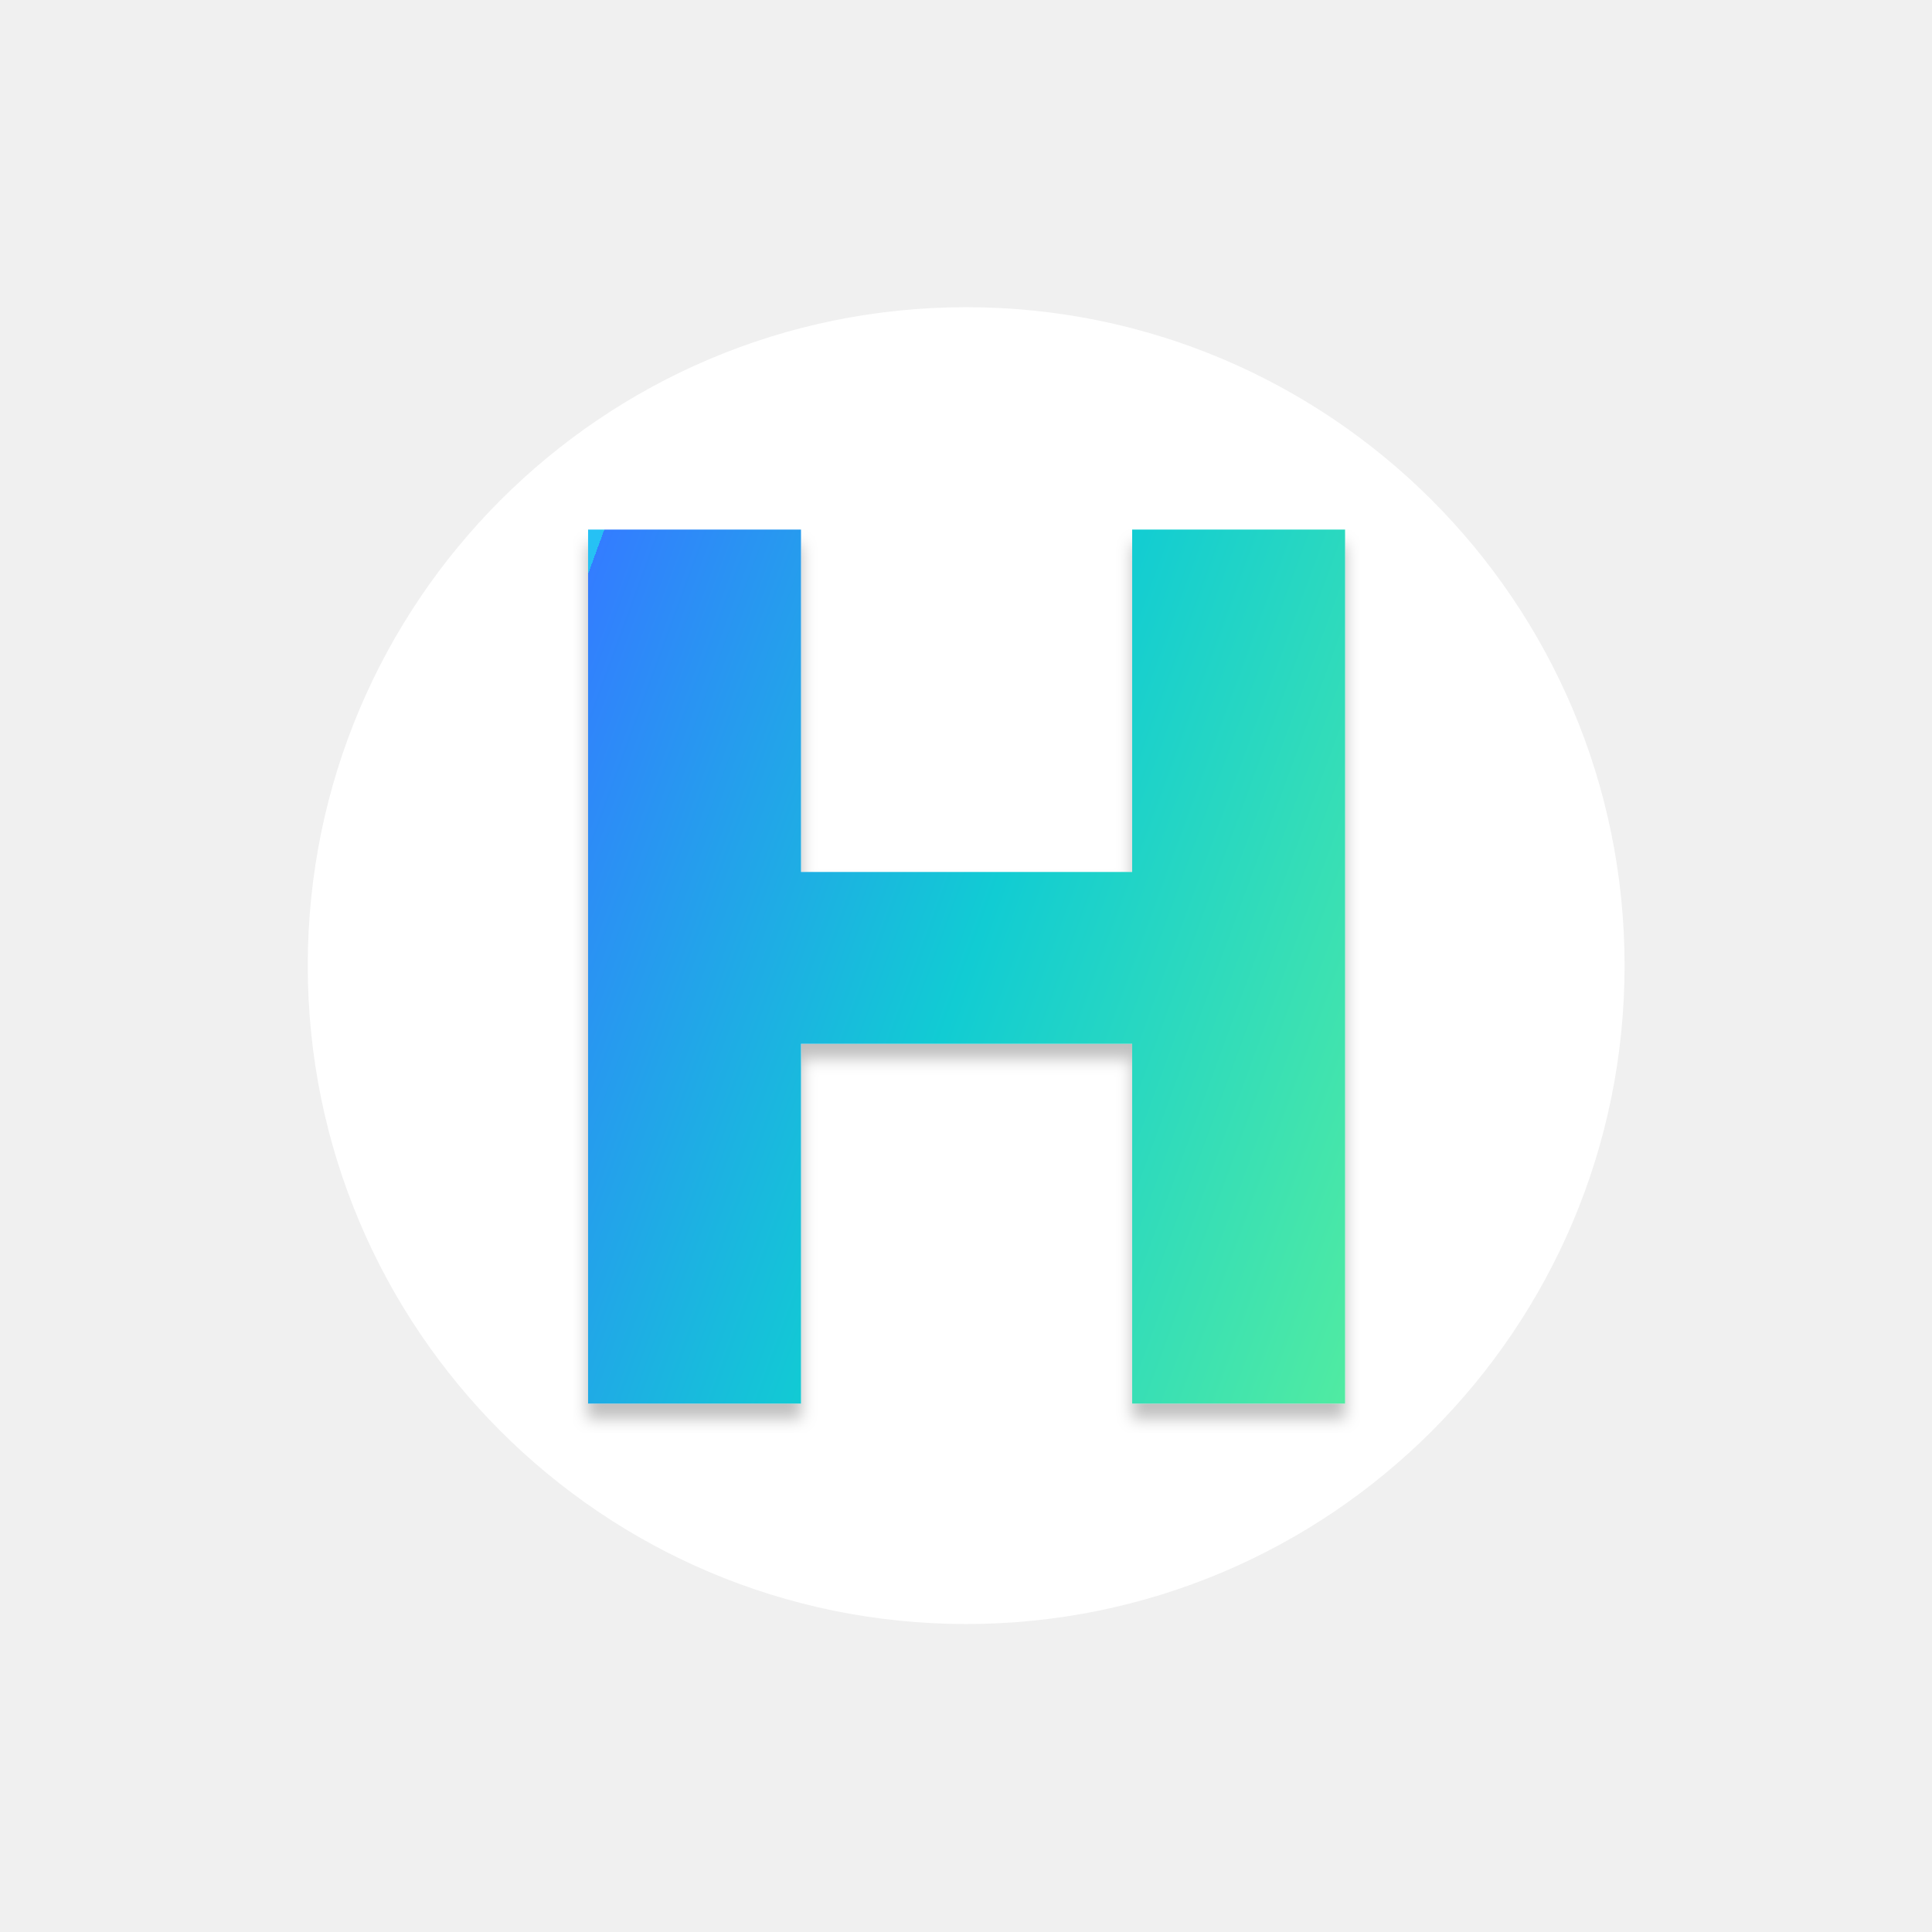
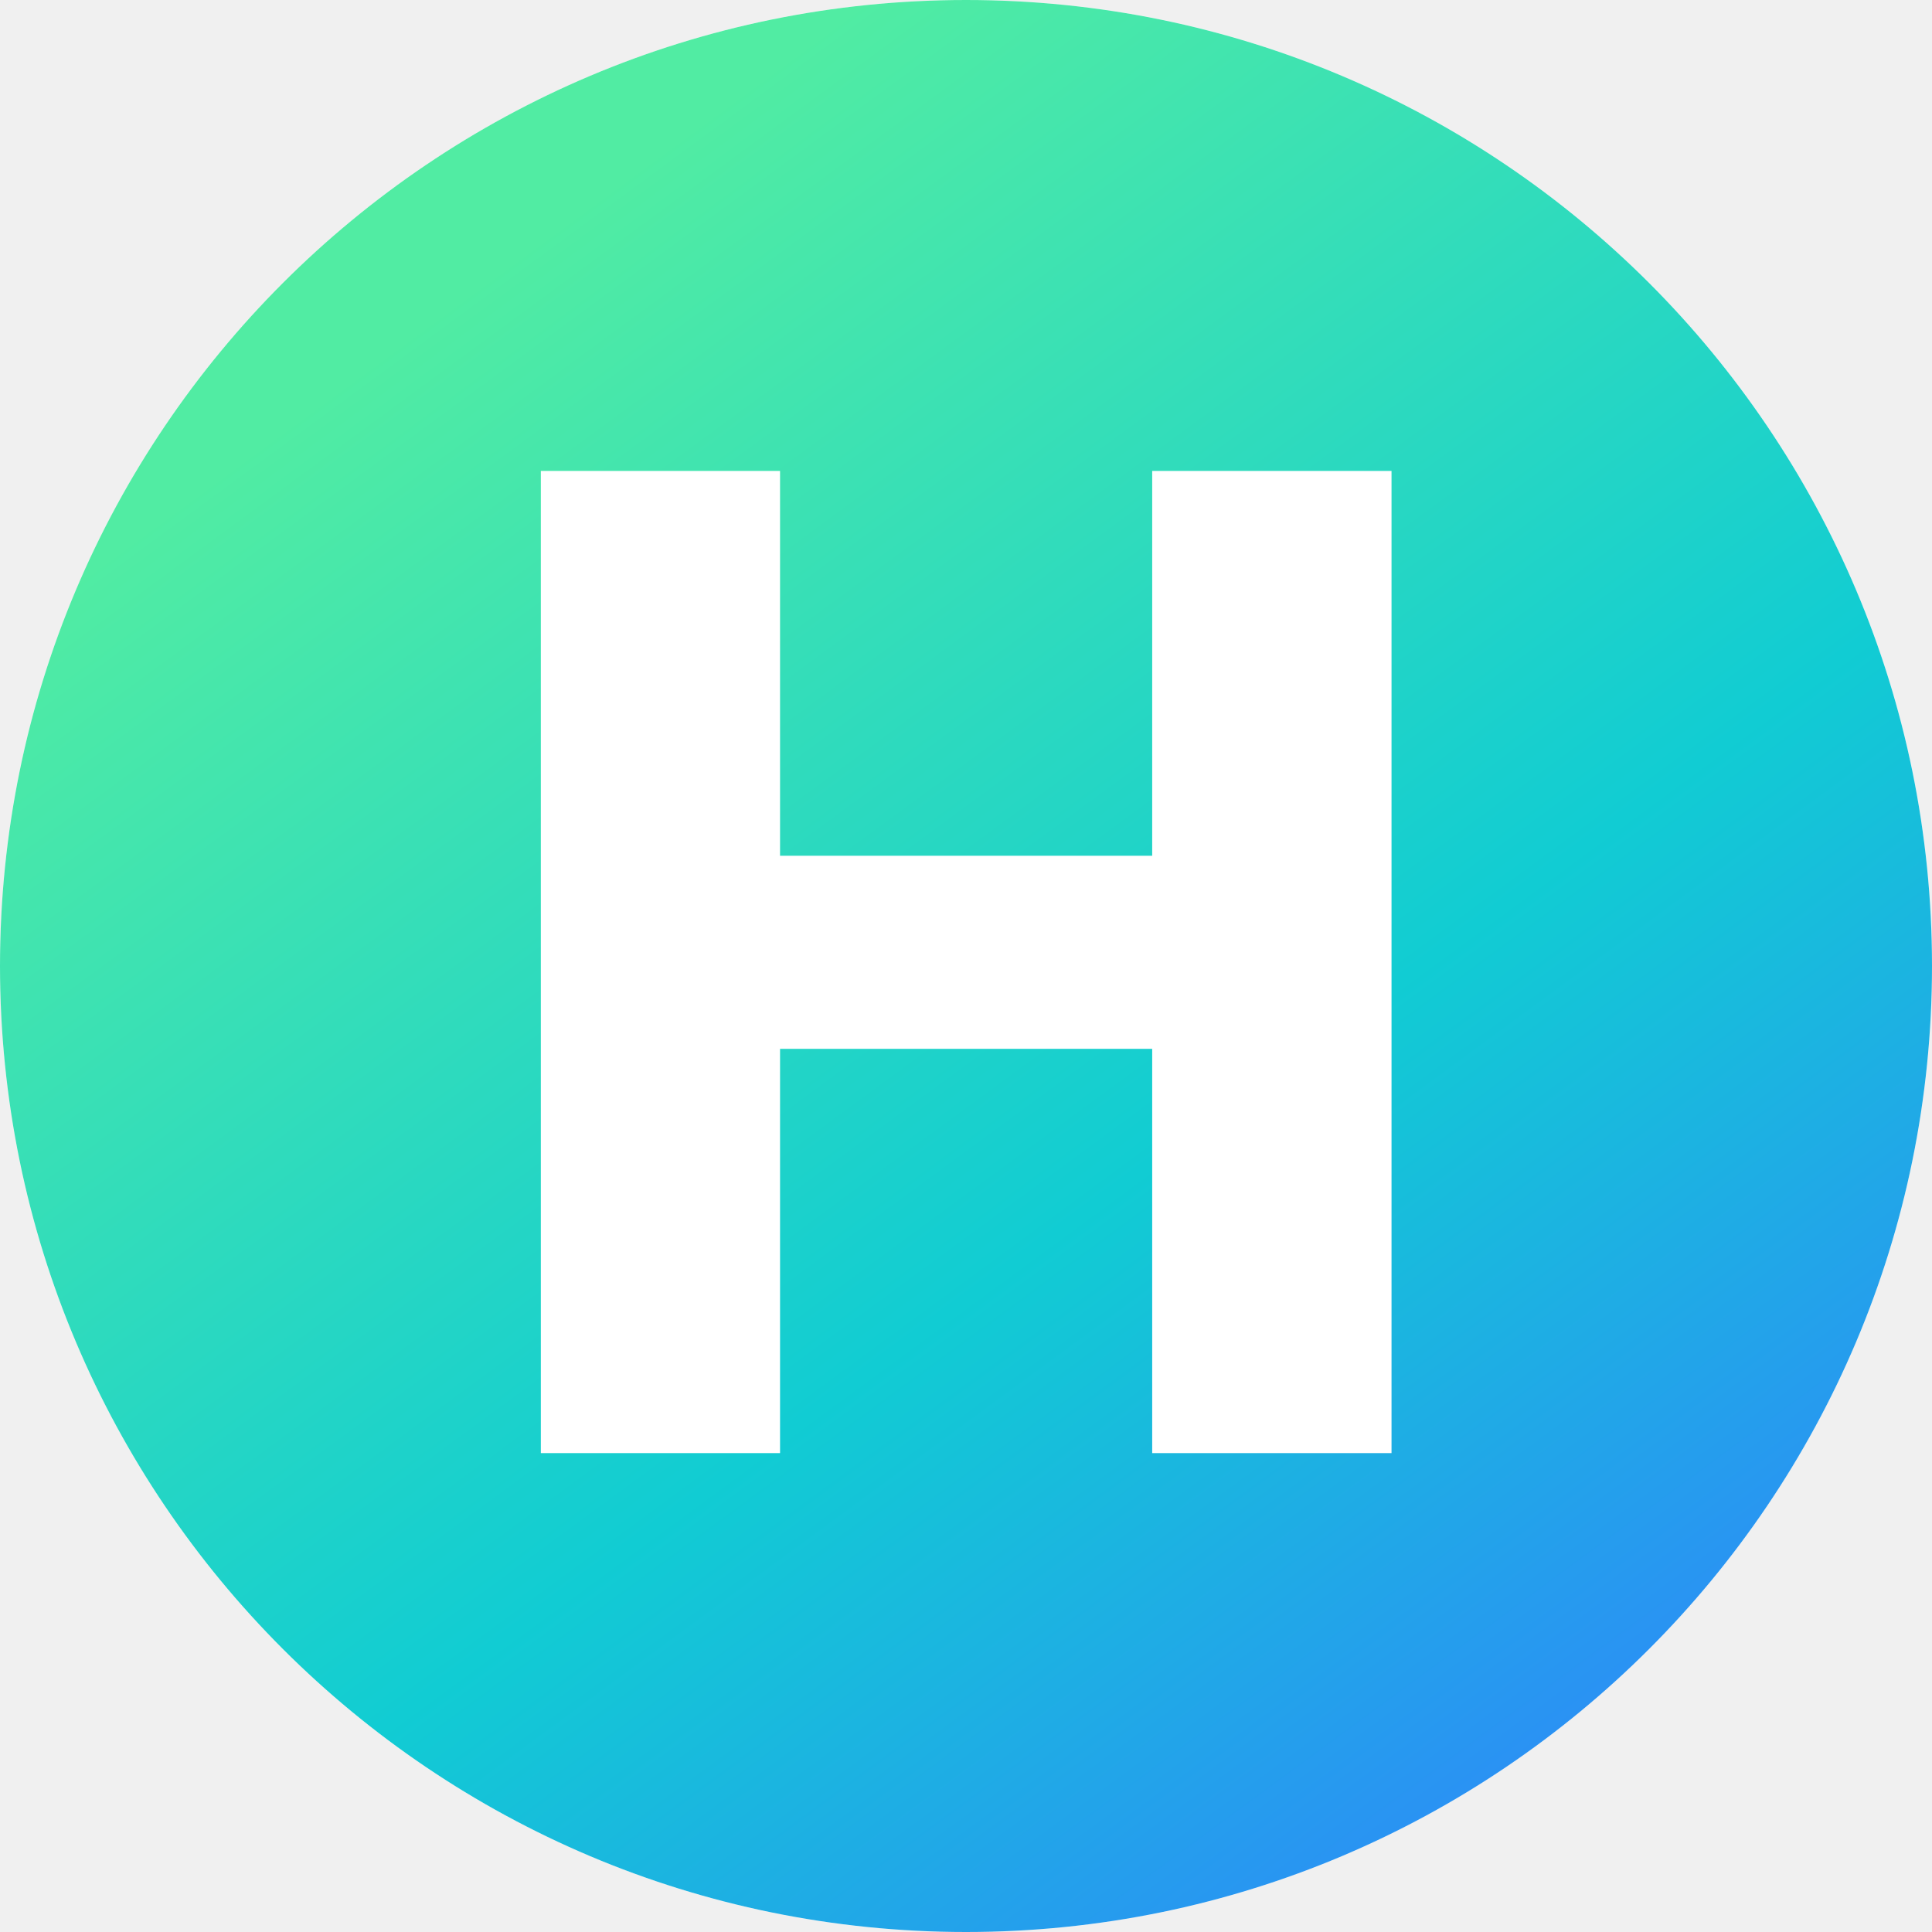
- <svg xmlns="http://www.w3.org/2000/svg" width="100" height="100" viewBox="0 0 1632 1113" fill="none">
-   <circle cx="816.14" cy="556.17" r="556.17" fill="white" />
-   <g filter="url(#filter0_d)">
-     <path d="M1136.21 187.845V926.149H956.371V622.204H676.615V926.149H496.771V187.845H676.615V477.067H956.371V187.845H1136.21Z" fill="white" />
-     <path d="M1136.21 187.845V926.149H956.371V622.204H676.615V926.149H496.771V187.845H676.615V477.067H956.371V187.845H1136.21Z" fill="url(#paint0_linear)" />
-   </g>
+ <svg xmlns="http://www.w3.org/2000/svg" width="16" height="16" viewBox="0 0 16 16" fill="none">
+   <circle cx="8" cy="8" r="8" fill="white" />
+   <circle cx="8" cy="8" r="8" fill="url(#paint0_linear)" />
+   <path d="M11.524 3.9V12.034H9.542V8.686H6.46V12.034H4.479V3.9H6.46V7.087H9.542V3.9H11.524Z" fill="white" />
  <defs>
-     <filter id="filter0_d" x="484.531" y="187.845" width="663.924" height="762.785" filterUnits="userSpaceOnUse" color-interpolation-filters="sRGB">
-       <feFlood flood-opacity="0" result="BackgroundImageFix" />
-       <feColorMatrix in="SourceAlpha" type="matrix" values="0 0 0 0 0 0 0 0 0 0 0 0 0 0 0 0 0 0 127 0" />
-       <feOffset dy="12.24" />
-       <feGaussianBlur stdDeviation="6.12" />
-       <feColorMatrix type="matrix" values="0 0 0 0 0 0 0 0 0 0 0 0 0 0 0 0 0 0 0.25 0" />
-       <feBlend mode="normal" in2="BackgroundImageFix" result="effect1_dropShadow" />
-       <feBlend mode="normal" in="SourceGraphic" in2="effect1_dropShadow" result="shape" />
-     </filter>
-     <linearGradient id="paint0_linear" x1="459.511" y1="326.834" x2="1247.68" y2="616.07" gradientUnits="userSpaceOnUse">
-       <stop stop-color="#26C1F4" />
-       <stop offset="0" stop-color="#337DFF" />
-       <stop offset="0.495" stop-color="#11CCD3" />
-       <stop offset="1" stop-color="#50EBA2" />
+     <linearGradient id="paint0_linear" x1="14.135" y1="16" x2="4.05" y2="2.266" gradientUnits="userSpaceOnUse">
+       <stop stop-color="#337DFF" />
+       <stop offset="0.46" stop-color="#11CCD3" />
+       <stop offset="1" stop-color="#51ECA3" />
    </linearGradient>
  </defs>
</svg>
